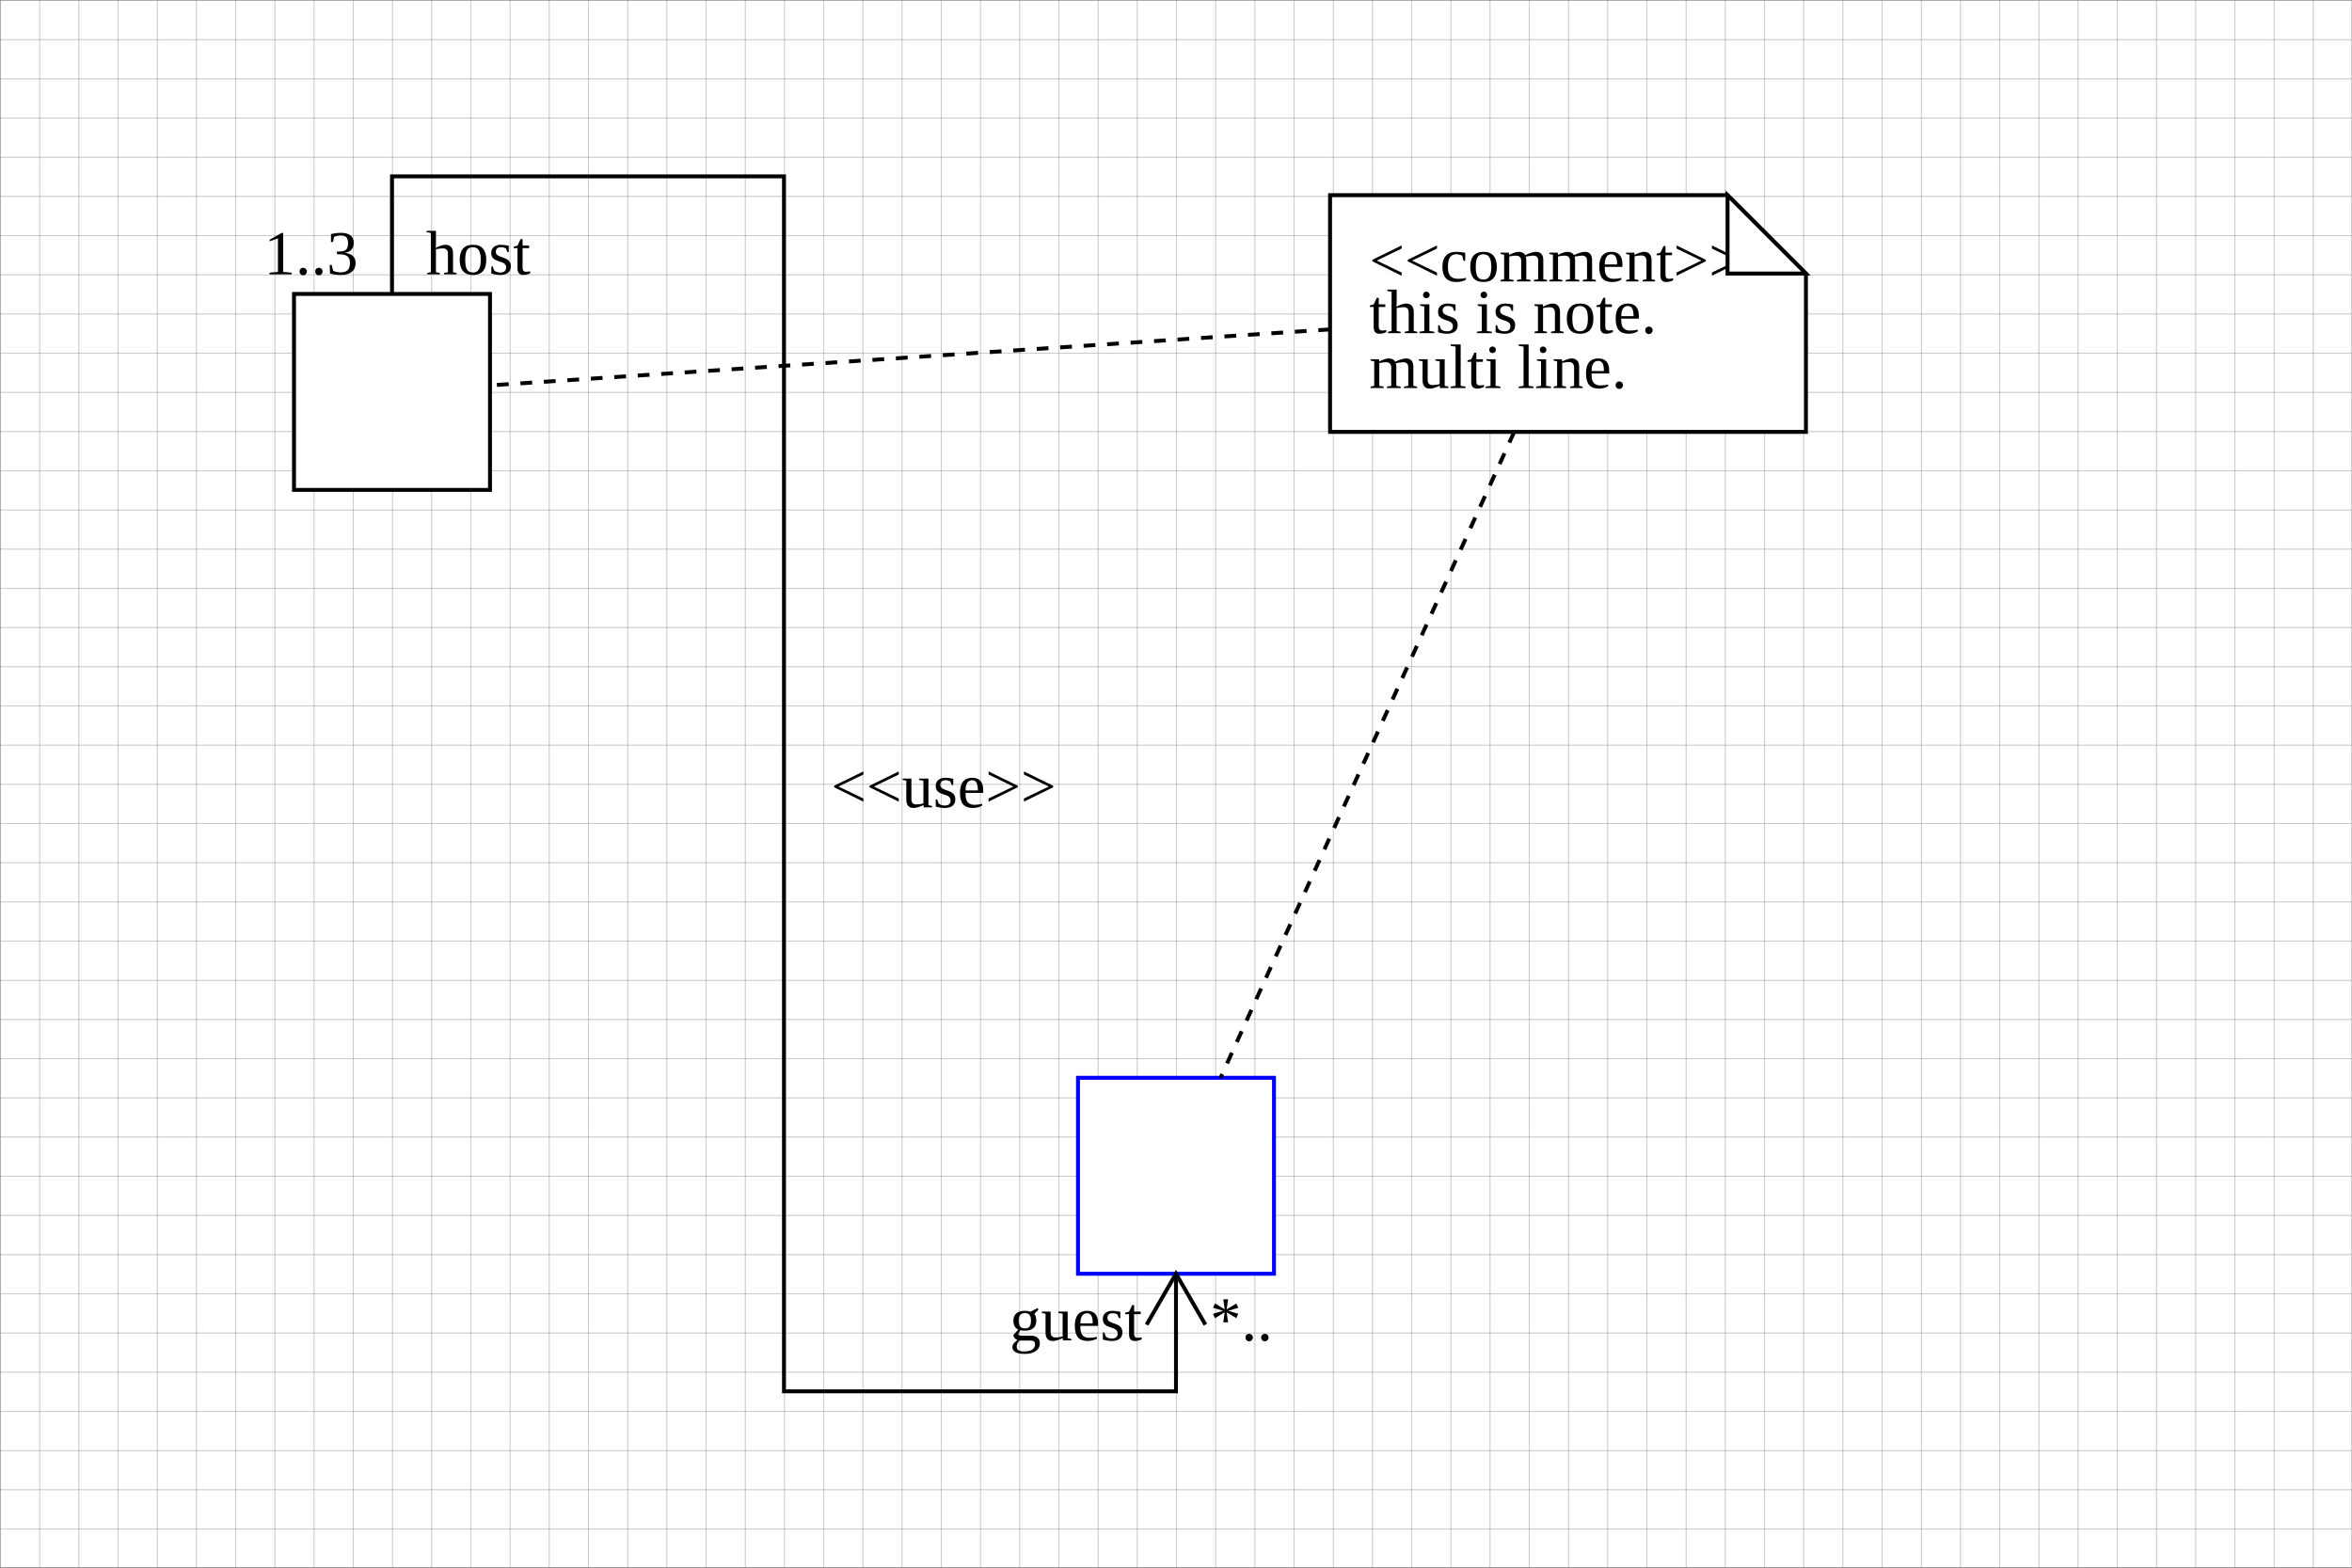
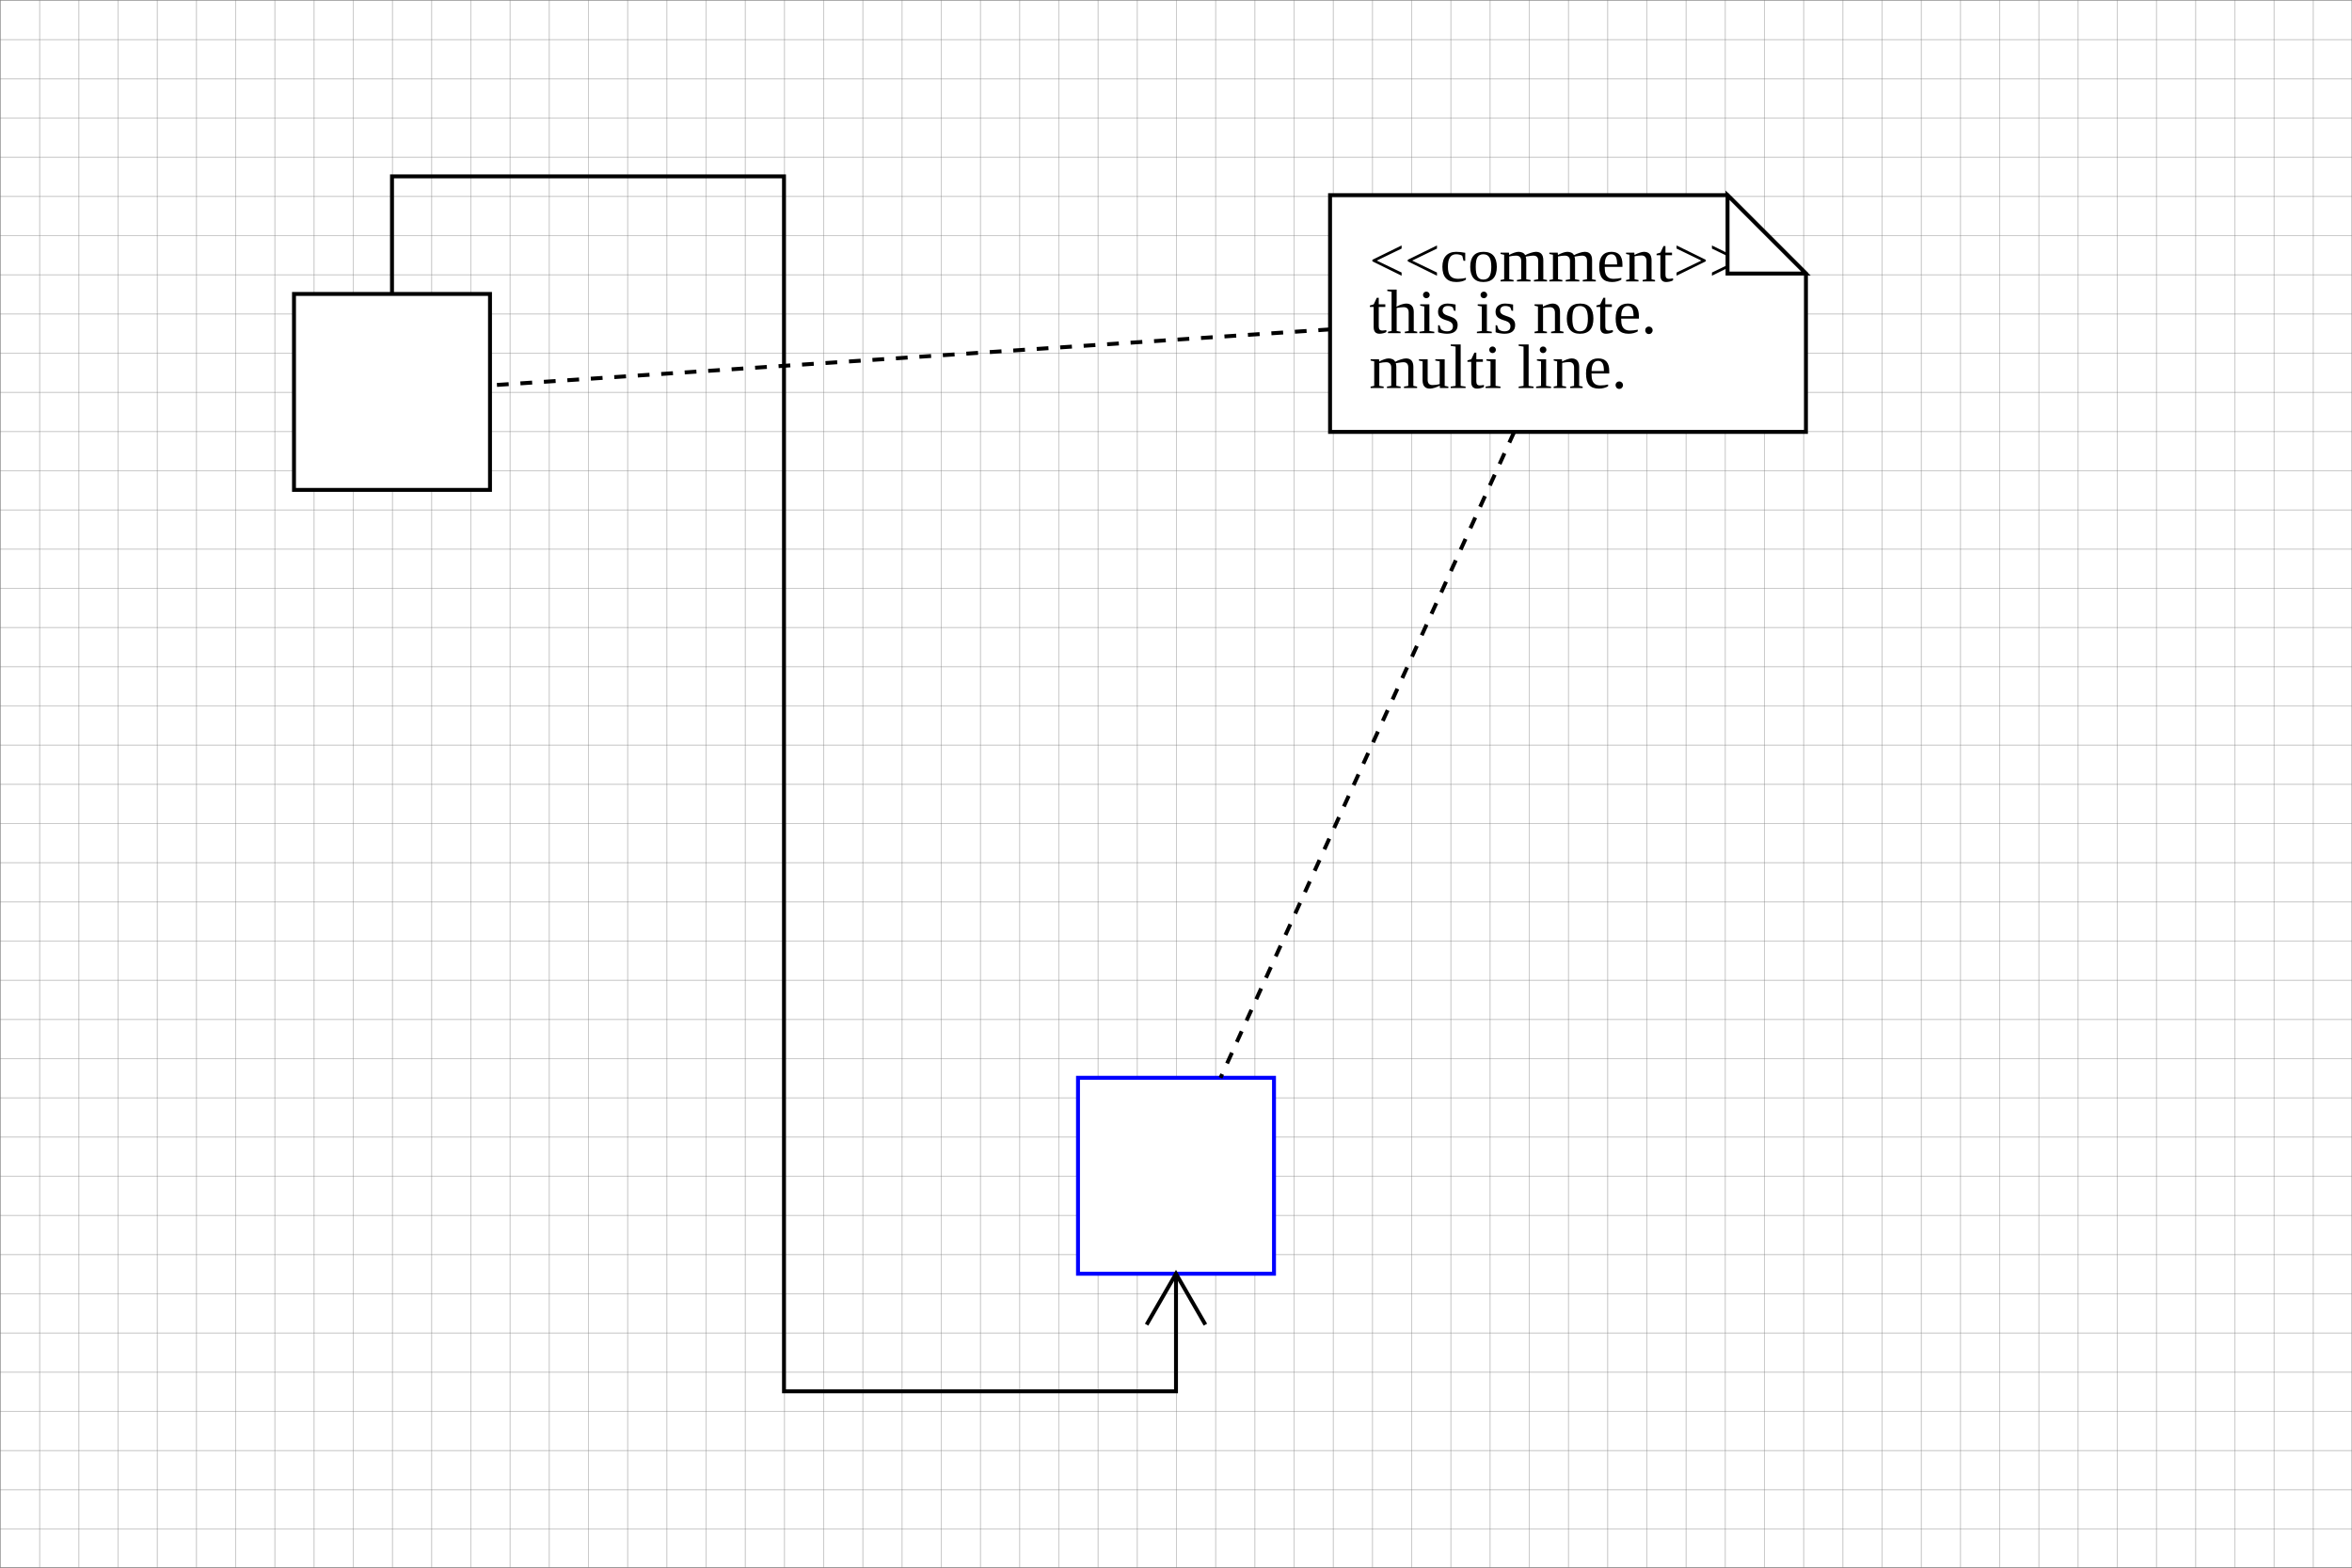
<svg xmlns="http://www.w3.org/2000/svg" version="1.1" baseProfile="full" xml:space="default" width="600" height="400">
  <pattern id="__grid" width="10" height="10" patternUnits="userSpaceOnUse">
    <rect x="0" y="0" width="10" height="10" fill="white" />
    <polyline fill="none" stroke="gray" stroke-width="0.2" points="10,0 0,0 0,10" />
  </pattern>
  <rect x="0" y="0" width="100%" height="100%" fill="url(#__grid)" stroke="gray" stroke-width="0.2" />
  <rect id="rect1" x="75" y="75" width="50" height="50" fill="white" stroke="black" stroke-width="1" />
  <rect id="rect2" x="275" y="275" width="50" height="50" fill="white" stroke="blue" stroke-width="1" />
  <polyline fill="none" stroke="black" stroke-width="1" points=" 100.0,75.0 100.0,45.0 200.0,45.0 200.0,355.0 300.0,355.0 300.0,325.0" />
  <polyline fill="none" stroke="black" stroke-width="1" points="307.5,337.99 300,325 292.5,337.99" />
-   <text x="212.0" y="206.0" text-anchor="start" font-size="12pt" fill="black">&lt;&lt;use&gt;&gt;</text>
-   <text x="108.66" y="70.0" text-anchor="start" font-size="12pt" fill="black">host</text>
-   <text x="291.34" y="342.0" text-anchor="end" font-size="12pt" fill="black">guest</text>
-   <text x="91.34" y="70.0" text-anchor="end" font-size="12pt" fill="black">1..3</text>
-   <text x="308.66" y="342.0" text-anchor="start" font-size="12pt" fill="black">*..</text>
  <polygon fill="white" stroke="black" stroke-width="1" points="339.3,49.8 339.3,110.2 460.7,110.2 460.7,69.8 440.7,49.8" />
  <text x="349.3" y="85.0" text-anchor="start" font-size="12pt" fill="black">this is note.</text>
  <text x="349.3" y="99.0" text-anchor="start" font-size="12pt" fill="black">multi line.</text>
  <text x="349.3" y="71.8" text-anchor="start" font-size="12pt" fill="black">&lt;&lt;comment&gt;&gt;</text>
  <polygon fill="white" stroke="black" stroke-width="1" points="460.7,69.8 440.7,69.8 440.7,49.8" />
  <polyline fill="none" stroke="black" stroke-width="1" stroke-dasharray="3 3 " points=" 339.3,84.047 125.0,98.333" />
  <polyline fill="none" stroke="black" stroke-width="1" stroke-dasharray="3 3 " points=" 386.273,110.2 311.364,275.0" />
</svg>
